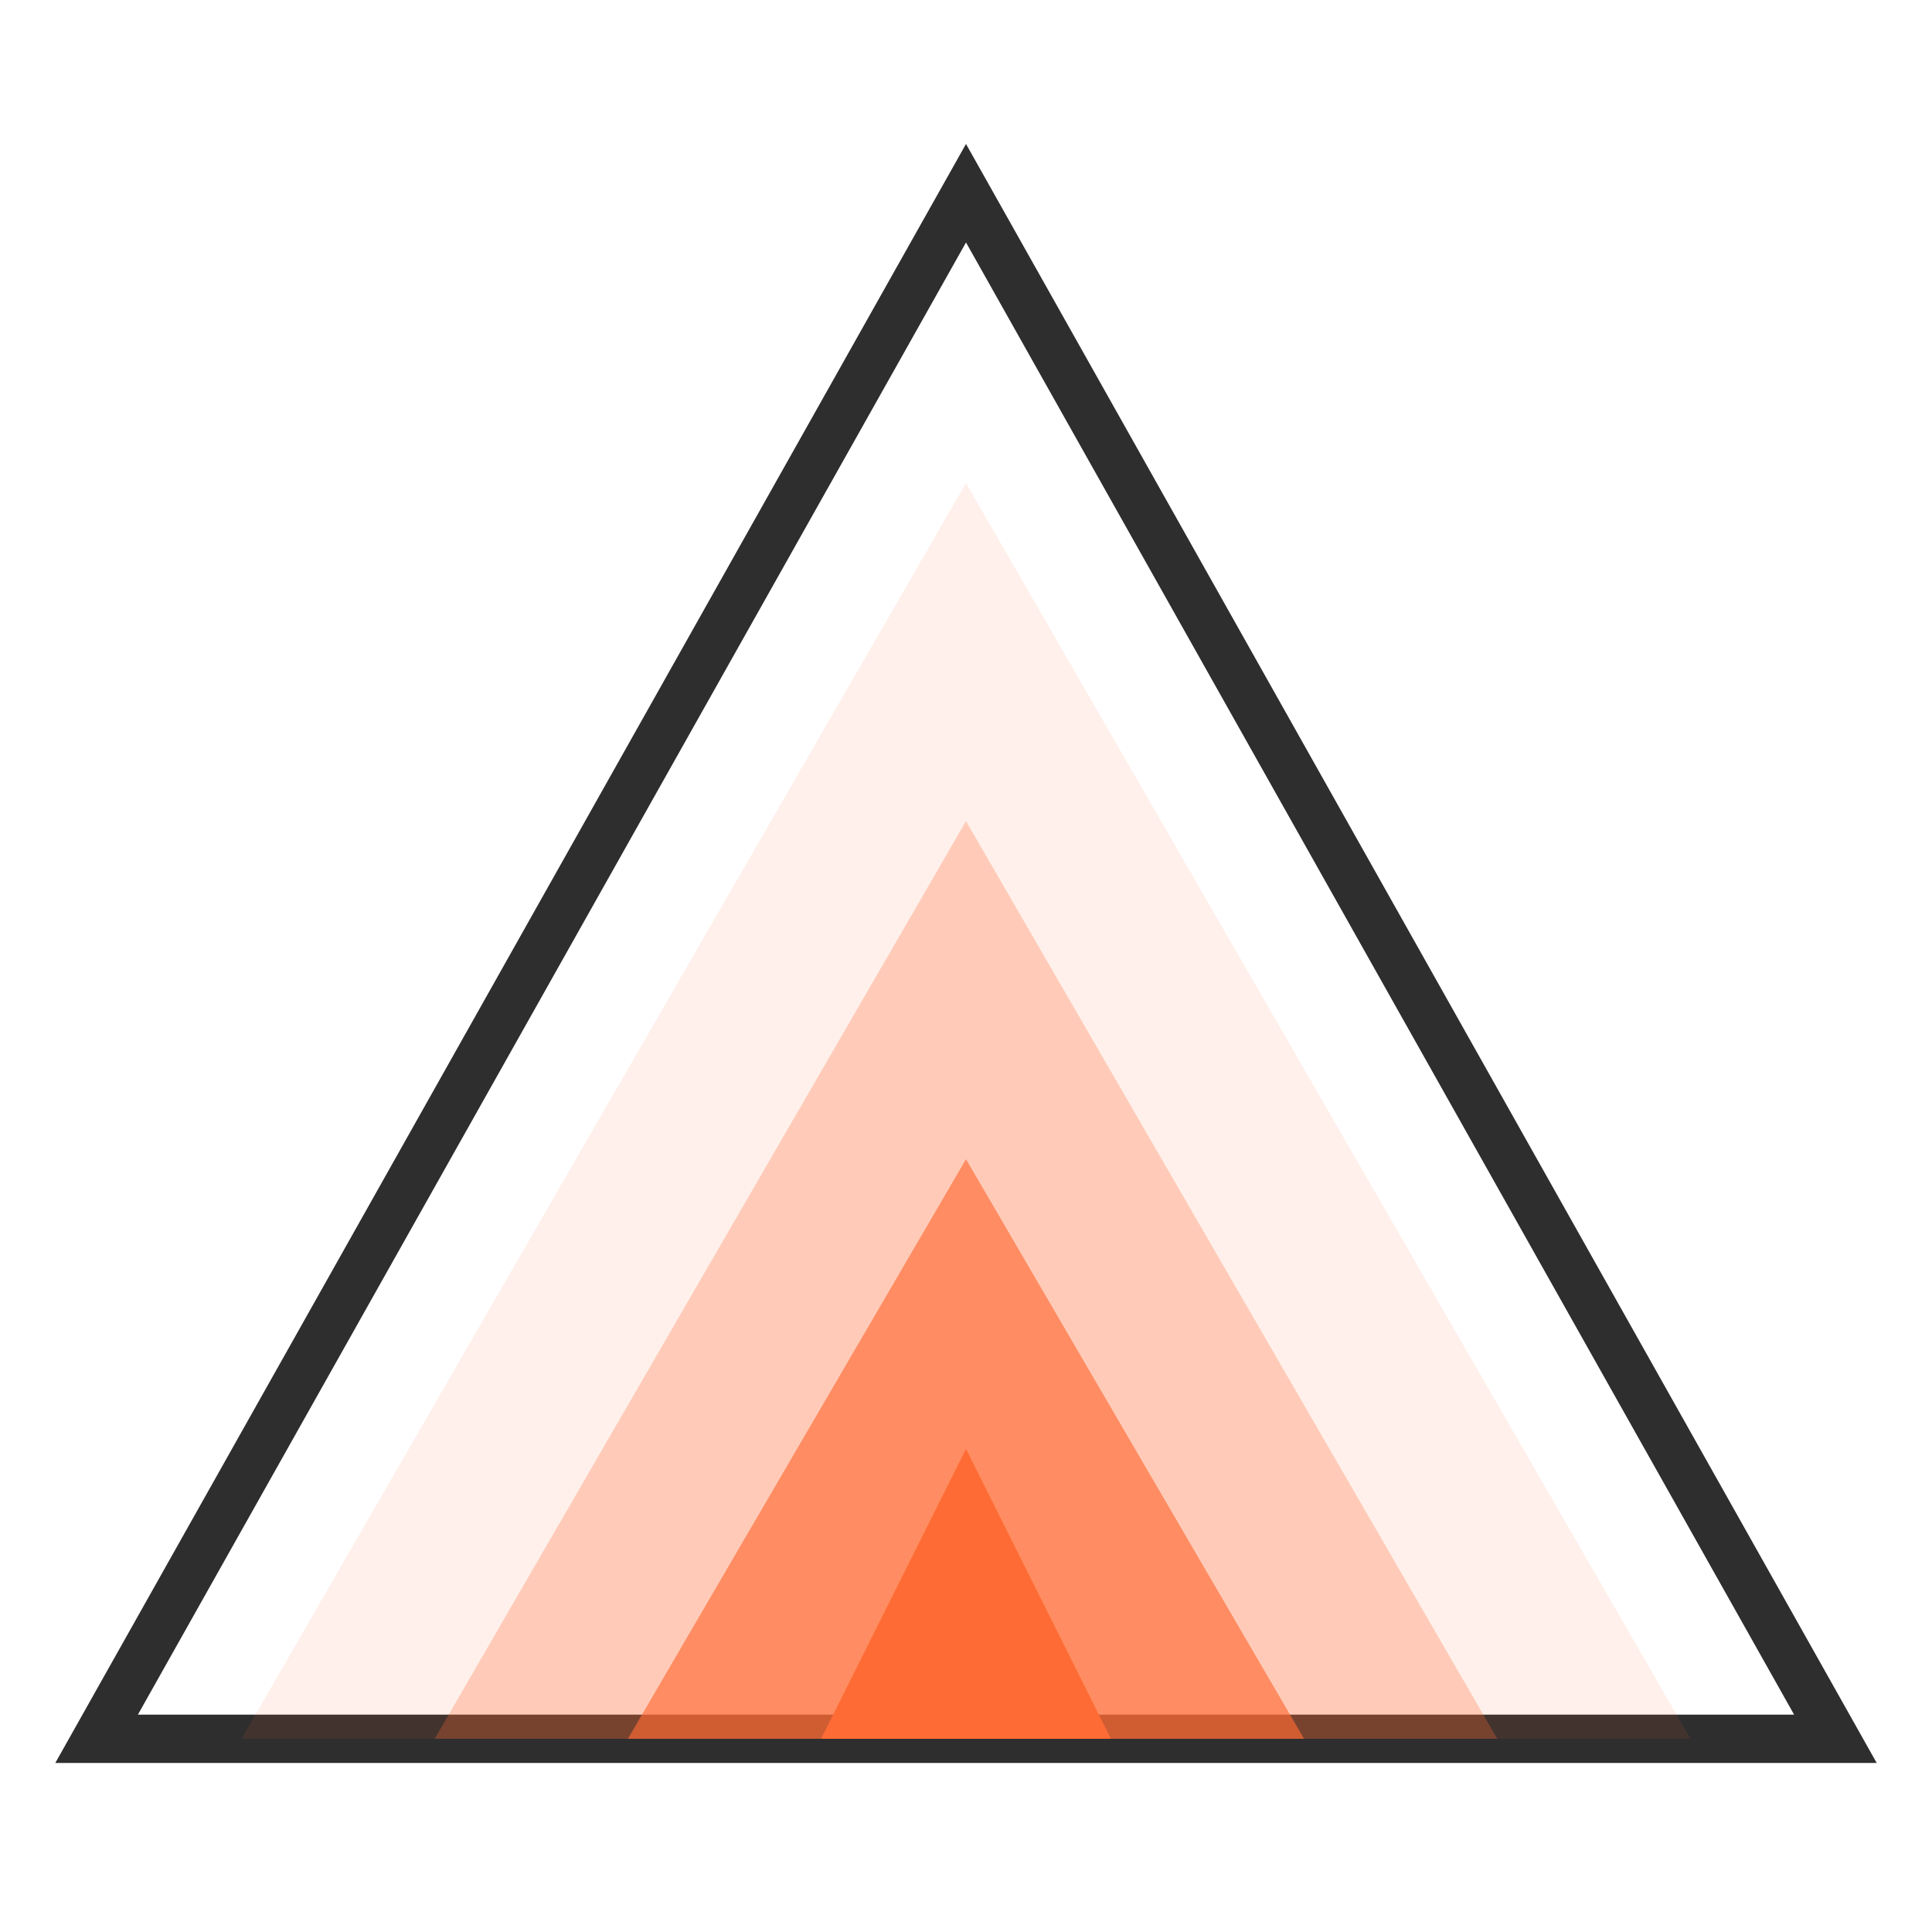
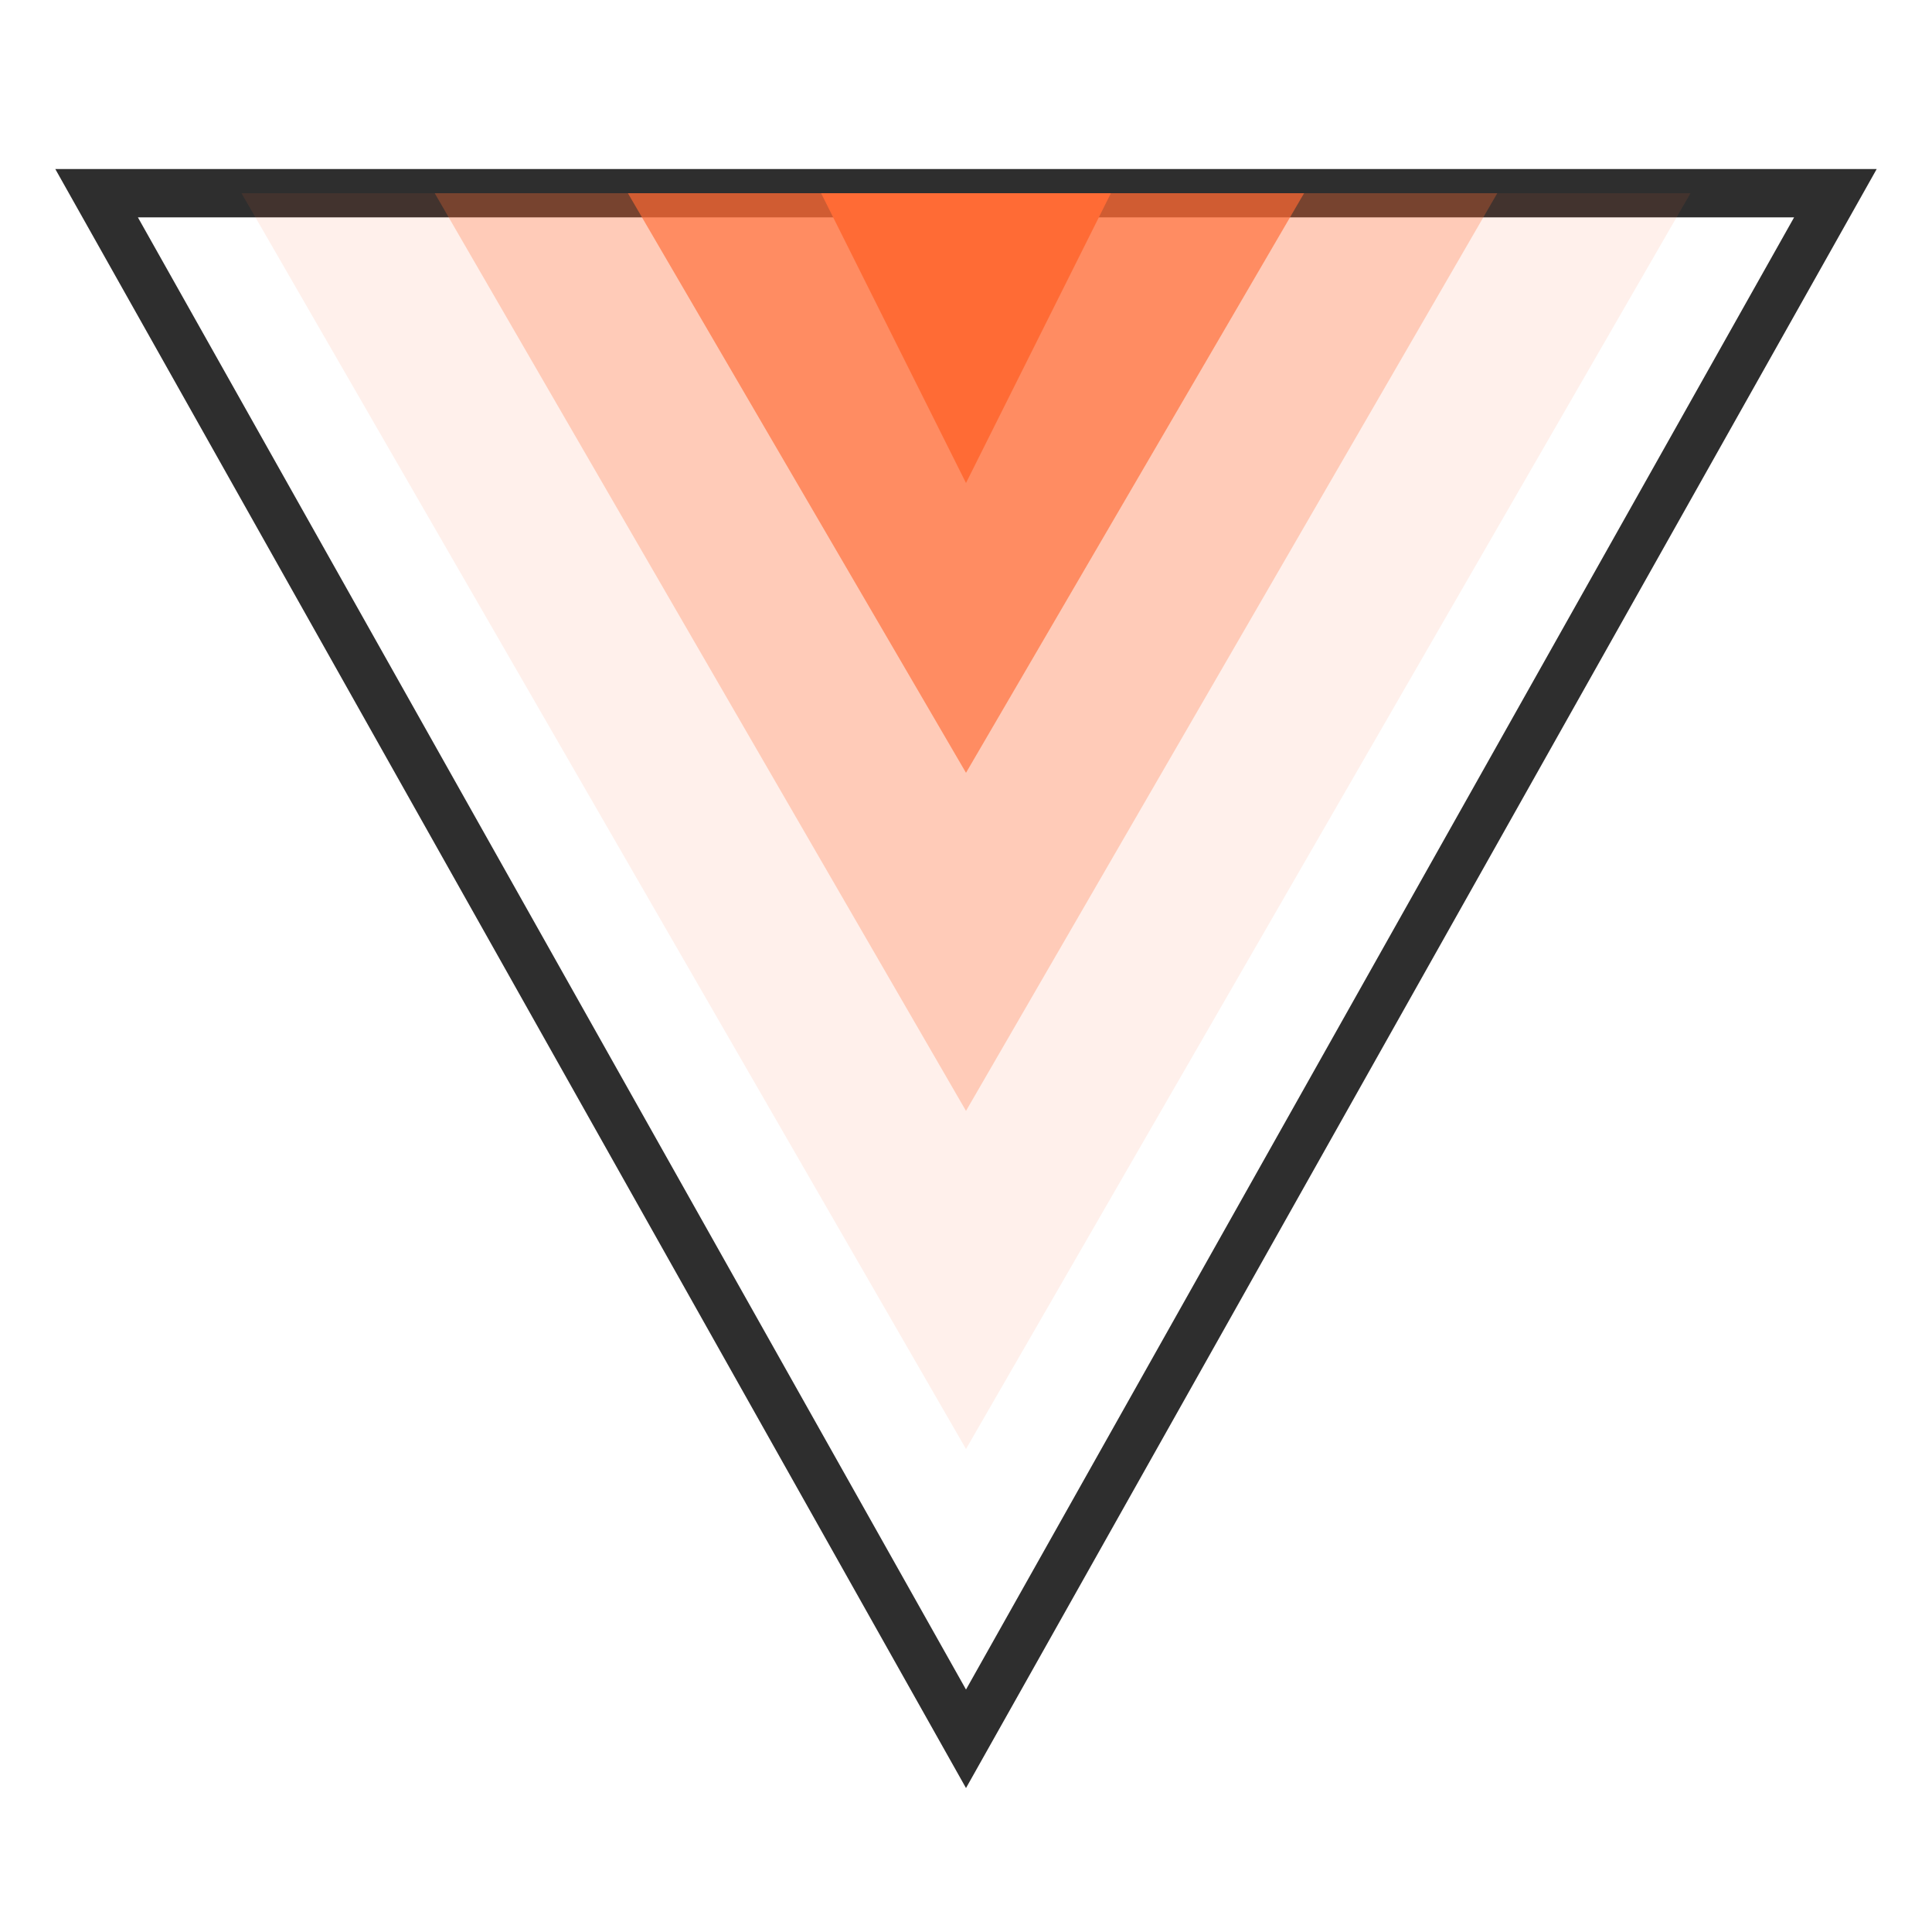
<svg xmlns="http://www.w3.org/2000/svg" viewBox="0 0 40 40" fill="none">
-   <polygon points="20,4 38,36 2,36" fill="none" stroke="#2e2e2e" stroke-width="1" />
-   <polygon points="20,10 35,36 5,36" fill="#ff6b35" fill-opacity="0.10" />
-   <polygon points="20,17 31,36 9,36" fill="#ff6b35" fill-opacity="0.28" />
-   <polygon points="20,24 27,36 13,36" fill="#ff6b35" fill-opacity="0.65" />
-   <polygon points="20,30 23,36 17,36" fill="#ff6b35" />
+   <polygon points="2,4 38,4 20,36" fill="none" stroke="#2e2e2e" stroke-width="1" />
+   <polygon points="5,4 35,4 20,30" fill="#ff6b35" fill-opacity="0.10" />
+   <polygon points="9,4 31,4 20,23" fill="#ff6b35" fill-opacity="0.28" />
+   <polygon points="13,4 27,4 20,16" fill="#ff6b35" fill-opacity="0.65" />
+   <polygon points="17,4 23,4 20,10" fill="#ff6b35" />
</svg>
